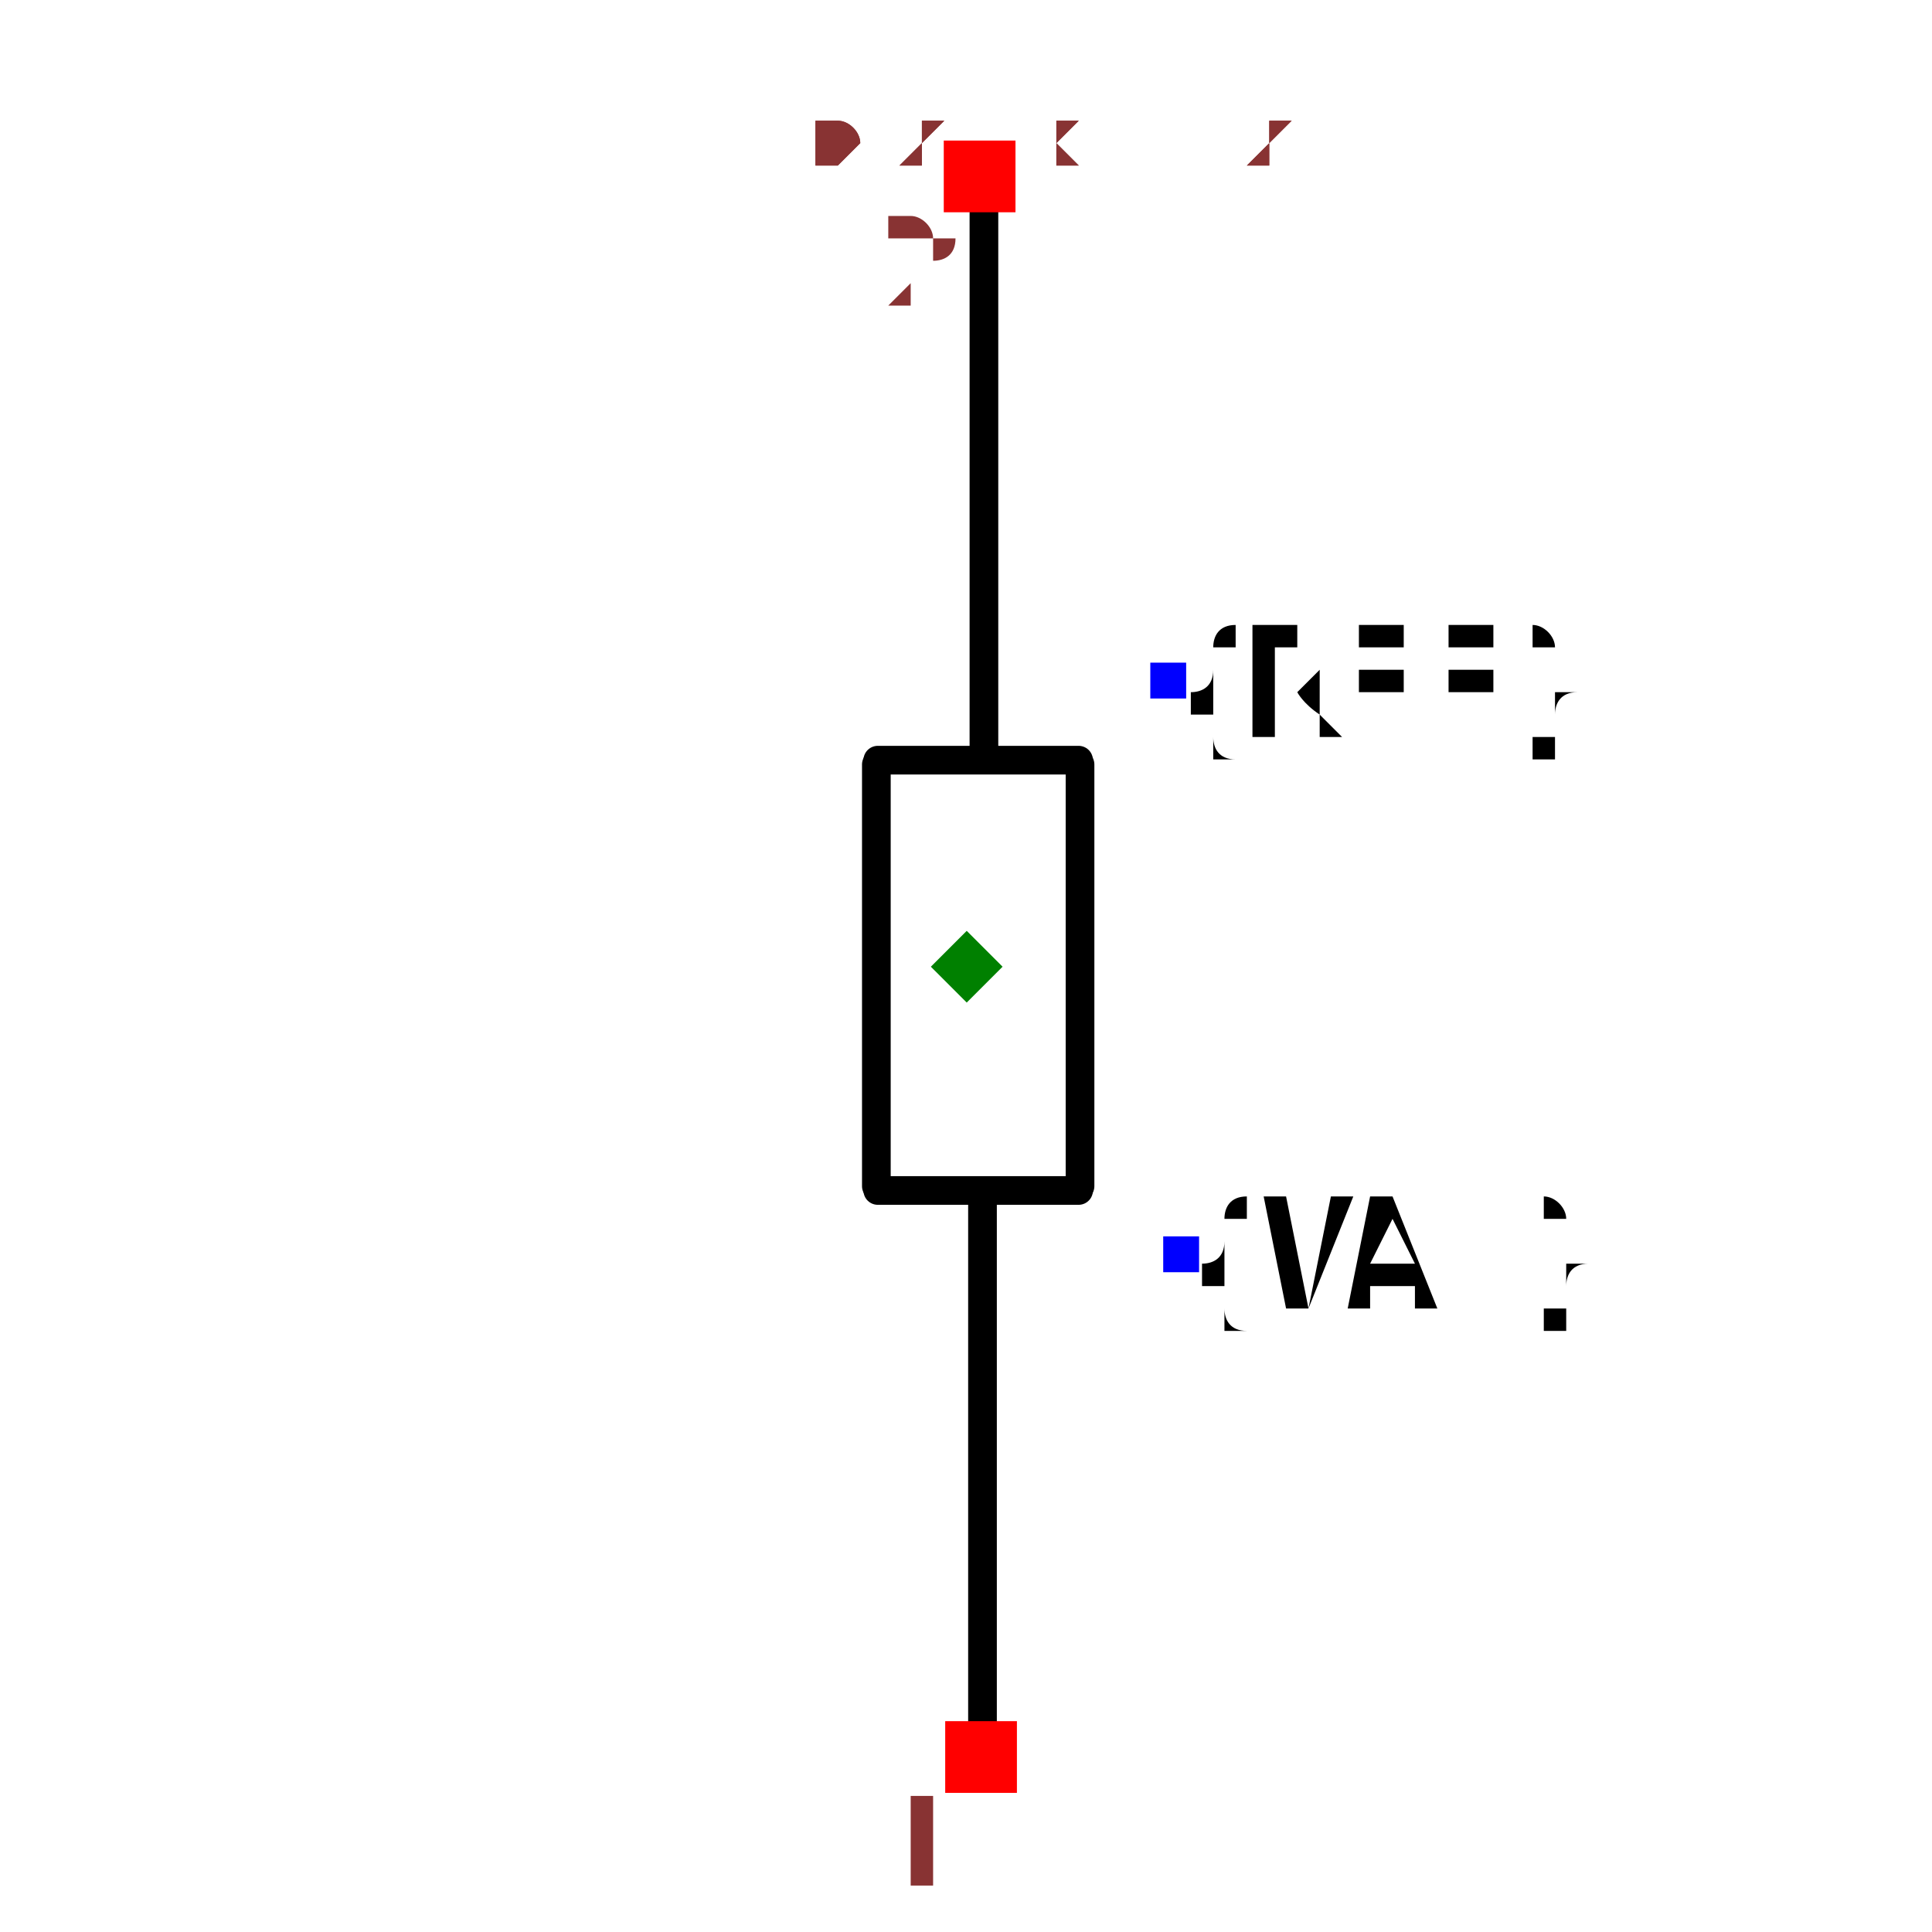
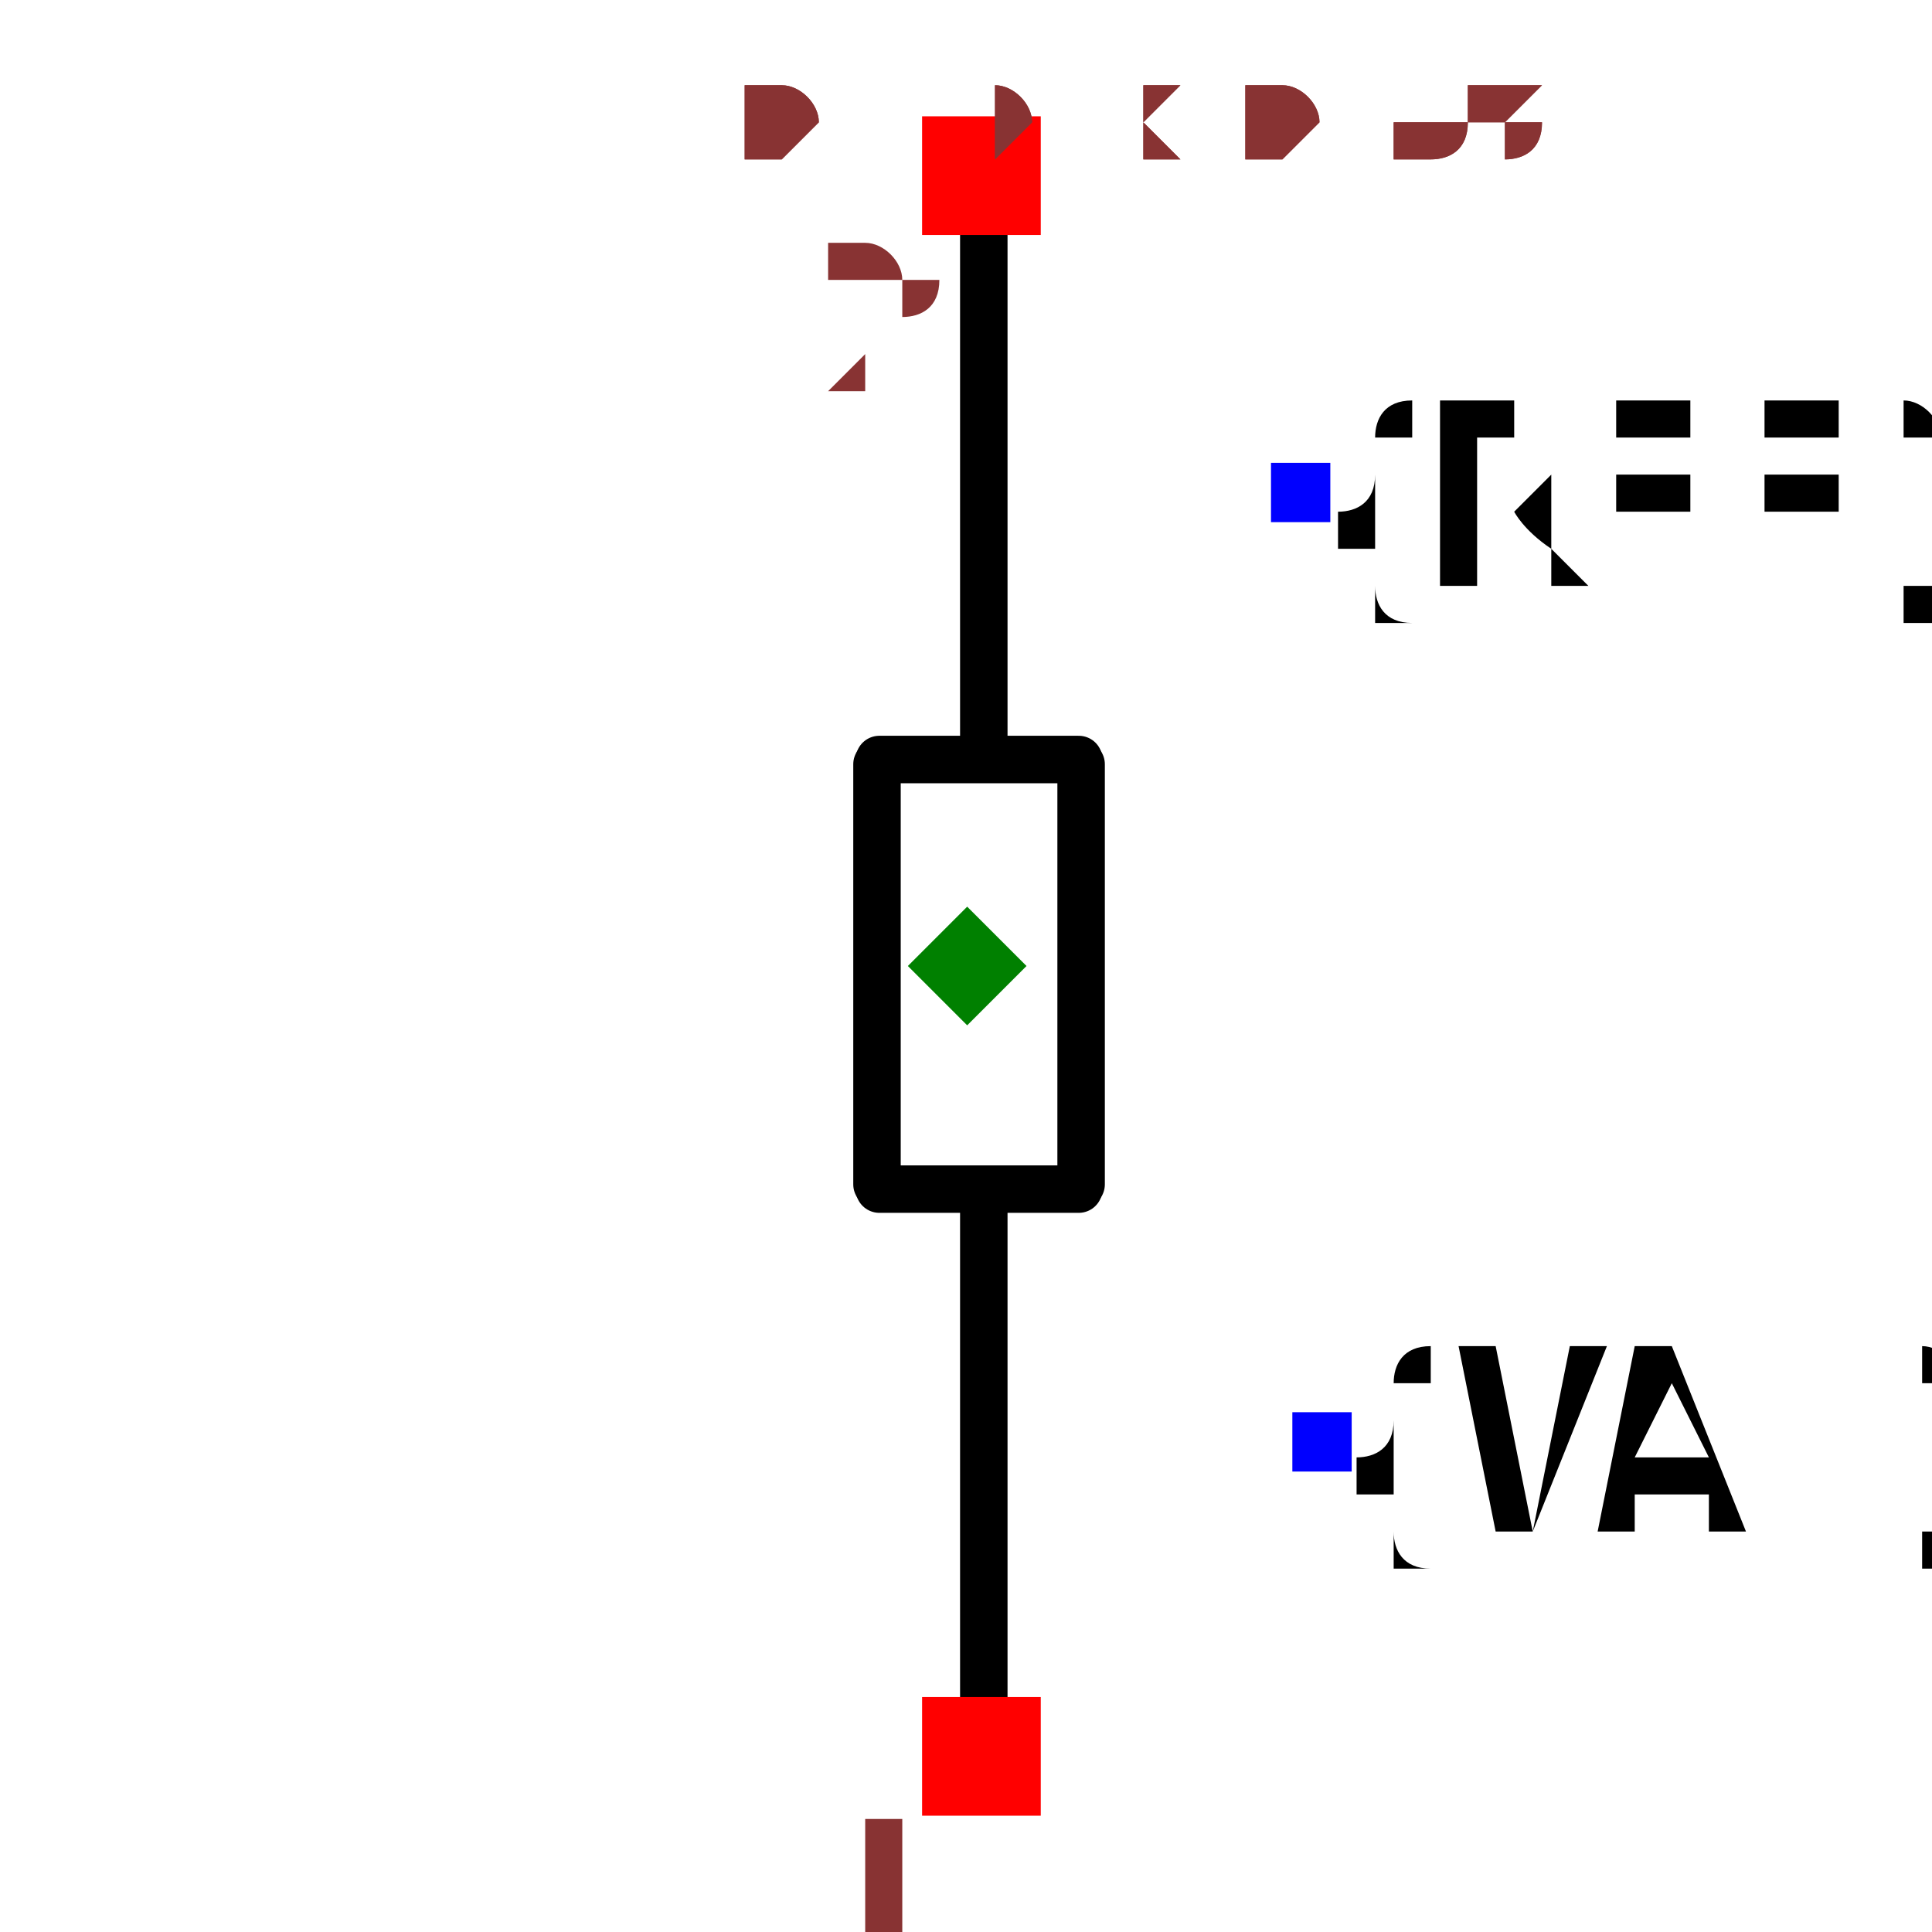
- <svg xmlns="http://www.w3.org/2000/svg" width="150" height="150" viewBox="-0.128 -0.674 0.255 1.347">
-   <path d="M0.012,-0.154 L0.012,-0.562" fill="black" stroke="black" stroke-width="0.02" stroke-linecap="round" stroke-linejoin="round" />
-   <path d="M-0.063,0.153 L-0.063,-0.141" fill="black" stroke="black" stroke-width="0.02" stroke-linecap="round" stroke-linejoin="round" />
-   <path d="M-0.062,-0.144 L0.078,-0.144" fill="black" stroke="black" stroke-width="0.02" stroke-linecap="round" stroke-linejoin="round" />
-   <path d="M-0.062,0.156 L0.078,0.156" fill="black" stroke="black" stroke-width="0.02" stroke-linecap="round" stroke-linejoin="round" />
-   <path d="M0.079,0.153 L0.079,-0.141" fill="black" stroke="black" stroke-width="0.02" stroke-linecap="round" stroke-linejoin="round" />
-   <path d="M0.011,0.56 L0.011,0.165" fill="black" stroke="black" stroke-width="0.02" stroke-linecap="round" stroke-linejoin="round" />
+ <svg xmlns="http://www.w3.org/2000/svg" width="150" height="150" viewBox="-0.113 -0.407 0.225 0.814">
+   <path d="M0.007,-0.093 L0.007,-0.34" fill="black" stroke="black" stroke-width="0.02" stroke-linecap="round" stroke-linejoin="round" />
+   <path d="M-0.038,0.092 L-0.038,-0.085" fill="black" stroke="black" stroke-width="0.02" stroke-linecap="round" stroke-linejoin="round" />
+   <path d="M-0.037,-0.087 L0.047,-0.087" fill="black" stroke="black" stroke-width="0.02" stroke-linecap="round" stroke-linejoin="round" />
+   <path d="M-0.037,0.094 L0.047,0.094" fill="black" stroke="black" stroke-width="0.02" stroke-linecap="round" stroke-linejoin="round" />
+   <path d="M0.048,0.092 L0.048,-0.085" fill="black" stroke="black" stroke-width="0.02" stroke-linecap="round" stroke-linejoin="round" />
+   <path d="M0.007,0.339 L0.007,0.1" fill="black" stroke="black" stroke-width="0.02" stroke-linecap="round" stroke-linejoin="round" />
  <text x="0.14" y="-0.2" dx="0" dy="0.038" text-anchor="start" style="font: 0.1px monospace; fill: black">{REF}</text>
  <rect x="0.128" y="-0.212" width="0.025" height="0.025" fill="blue" />
  <text x="0.149" y="0.2" dx="0" dy="0.038" text-anchor="start" style="font: 0.1px monospace; fill: black">{VAL}</text>
  <rect x="0.137" y="0.188" width="0.025" height="0.025" fill="blue" />
-   <rect x="-0.015" y="0.526" width="0.05" height="0.05" fill="red" />
-   <text x="-0.03" y="0.641" text-anchor="middle" style="font: 0.08px monospace; fill: #833;">1</text>
-   <rect x="-0.016" y="-0.576" width="0.05" height="0.05" fill="red" />
-   <text x="-0.031" y="-0.461" text-anchor="middle" style="font: 0.08px monospace; fill: #833;">2</text>
-   <path d="M -2.220446049250313e-16 -0.025 L 0.025 8.881784197001252e-16 L -2.220446049250313e-16 0.025 L -0.025 8.881784197001252e-16 Z" fill="green" />
-   <text x="-0.106" y="-0.561" style="font: 0.05px monospace; fill: #833;">0.21 x 1.12</text>
-   <text x="-0.106" y="-0.561" style="font: 0.05px monospace; fill: #833;">0.21 x 1.12</text>
+   <rect x="-0.019" y="0.308" width="0.05" height="0.05" fill="red" />
+   <text x="-0.034" y="0.423" text-anchor="middle" style="font: 0.08px monospace; fill: #833;">1</text>
+   <rect x="-0.019" y="-0.358" width="0.05" height="0.05" fill="red" />
+   <text x="-0.034" y="-0.243" text-anchor="middle" style="font: 0.08px monospace; fill: #833;">2</text>
+   <path d="M 0 -0.025 L 0.025 1.7763568394002505e-15 L 0 0.025 L -0.025 1.7763568394002505e-15 Z" fill="green" />
+   <text x="-0.094" y="-0.339" style="font: 0.05px monospace; fill: #833;">0.19 x 0.68</text>
+   <text x="-0.094" y="-0.339" style="font: 0.05px monospace; fill: #833;">0.19 x 0.68</text>
</svg>
